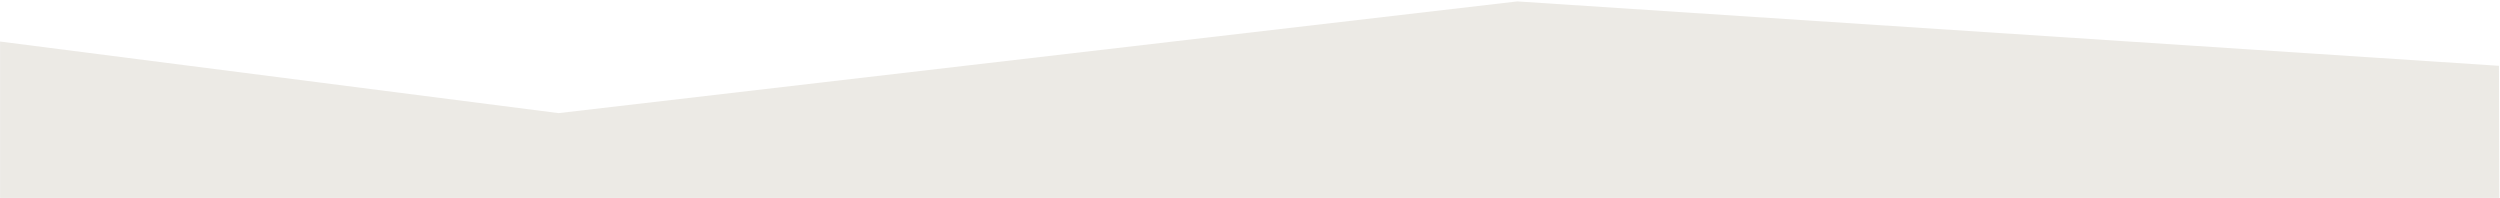
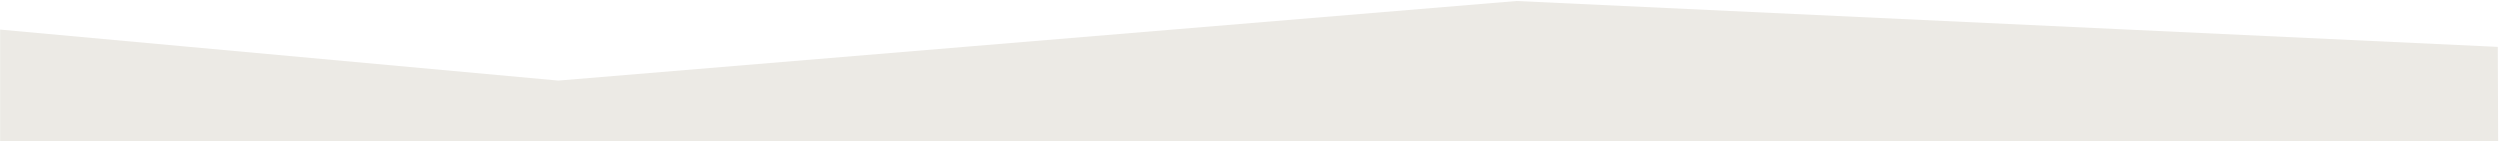
- <svg xmlns="http://www.w3.org/2000/svg" width="884" height="70" viewBox="0 0 884 70" fill="none">
-   <path d="M883.762 70.001L883.632 23.269L536.5 0.5L197.5 40.001L0.025 14.687L0.025 70.001L883.762 70.001Z" fill="#ECEAE5" />
+ <svg xmlns="http://www.w3.org/2000/svg" width="1241" height="70" viewBox="0 0 1241 70" fill="none">
+   <path d="M1240.08 70.001L1239.9 23.269L752.819 0.5L277.151 40.001L0.063 14.687L0.063 70.001L1240.08 70.001Z" fill="#ECEAE5" />
</svg>
